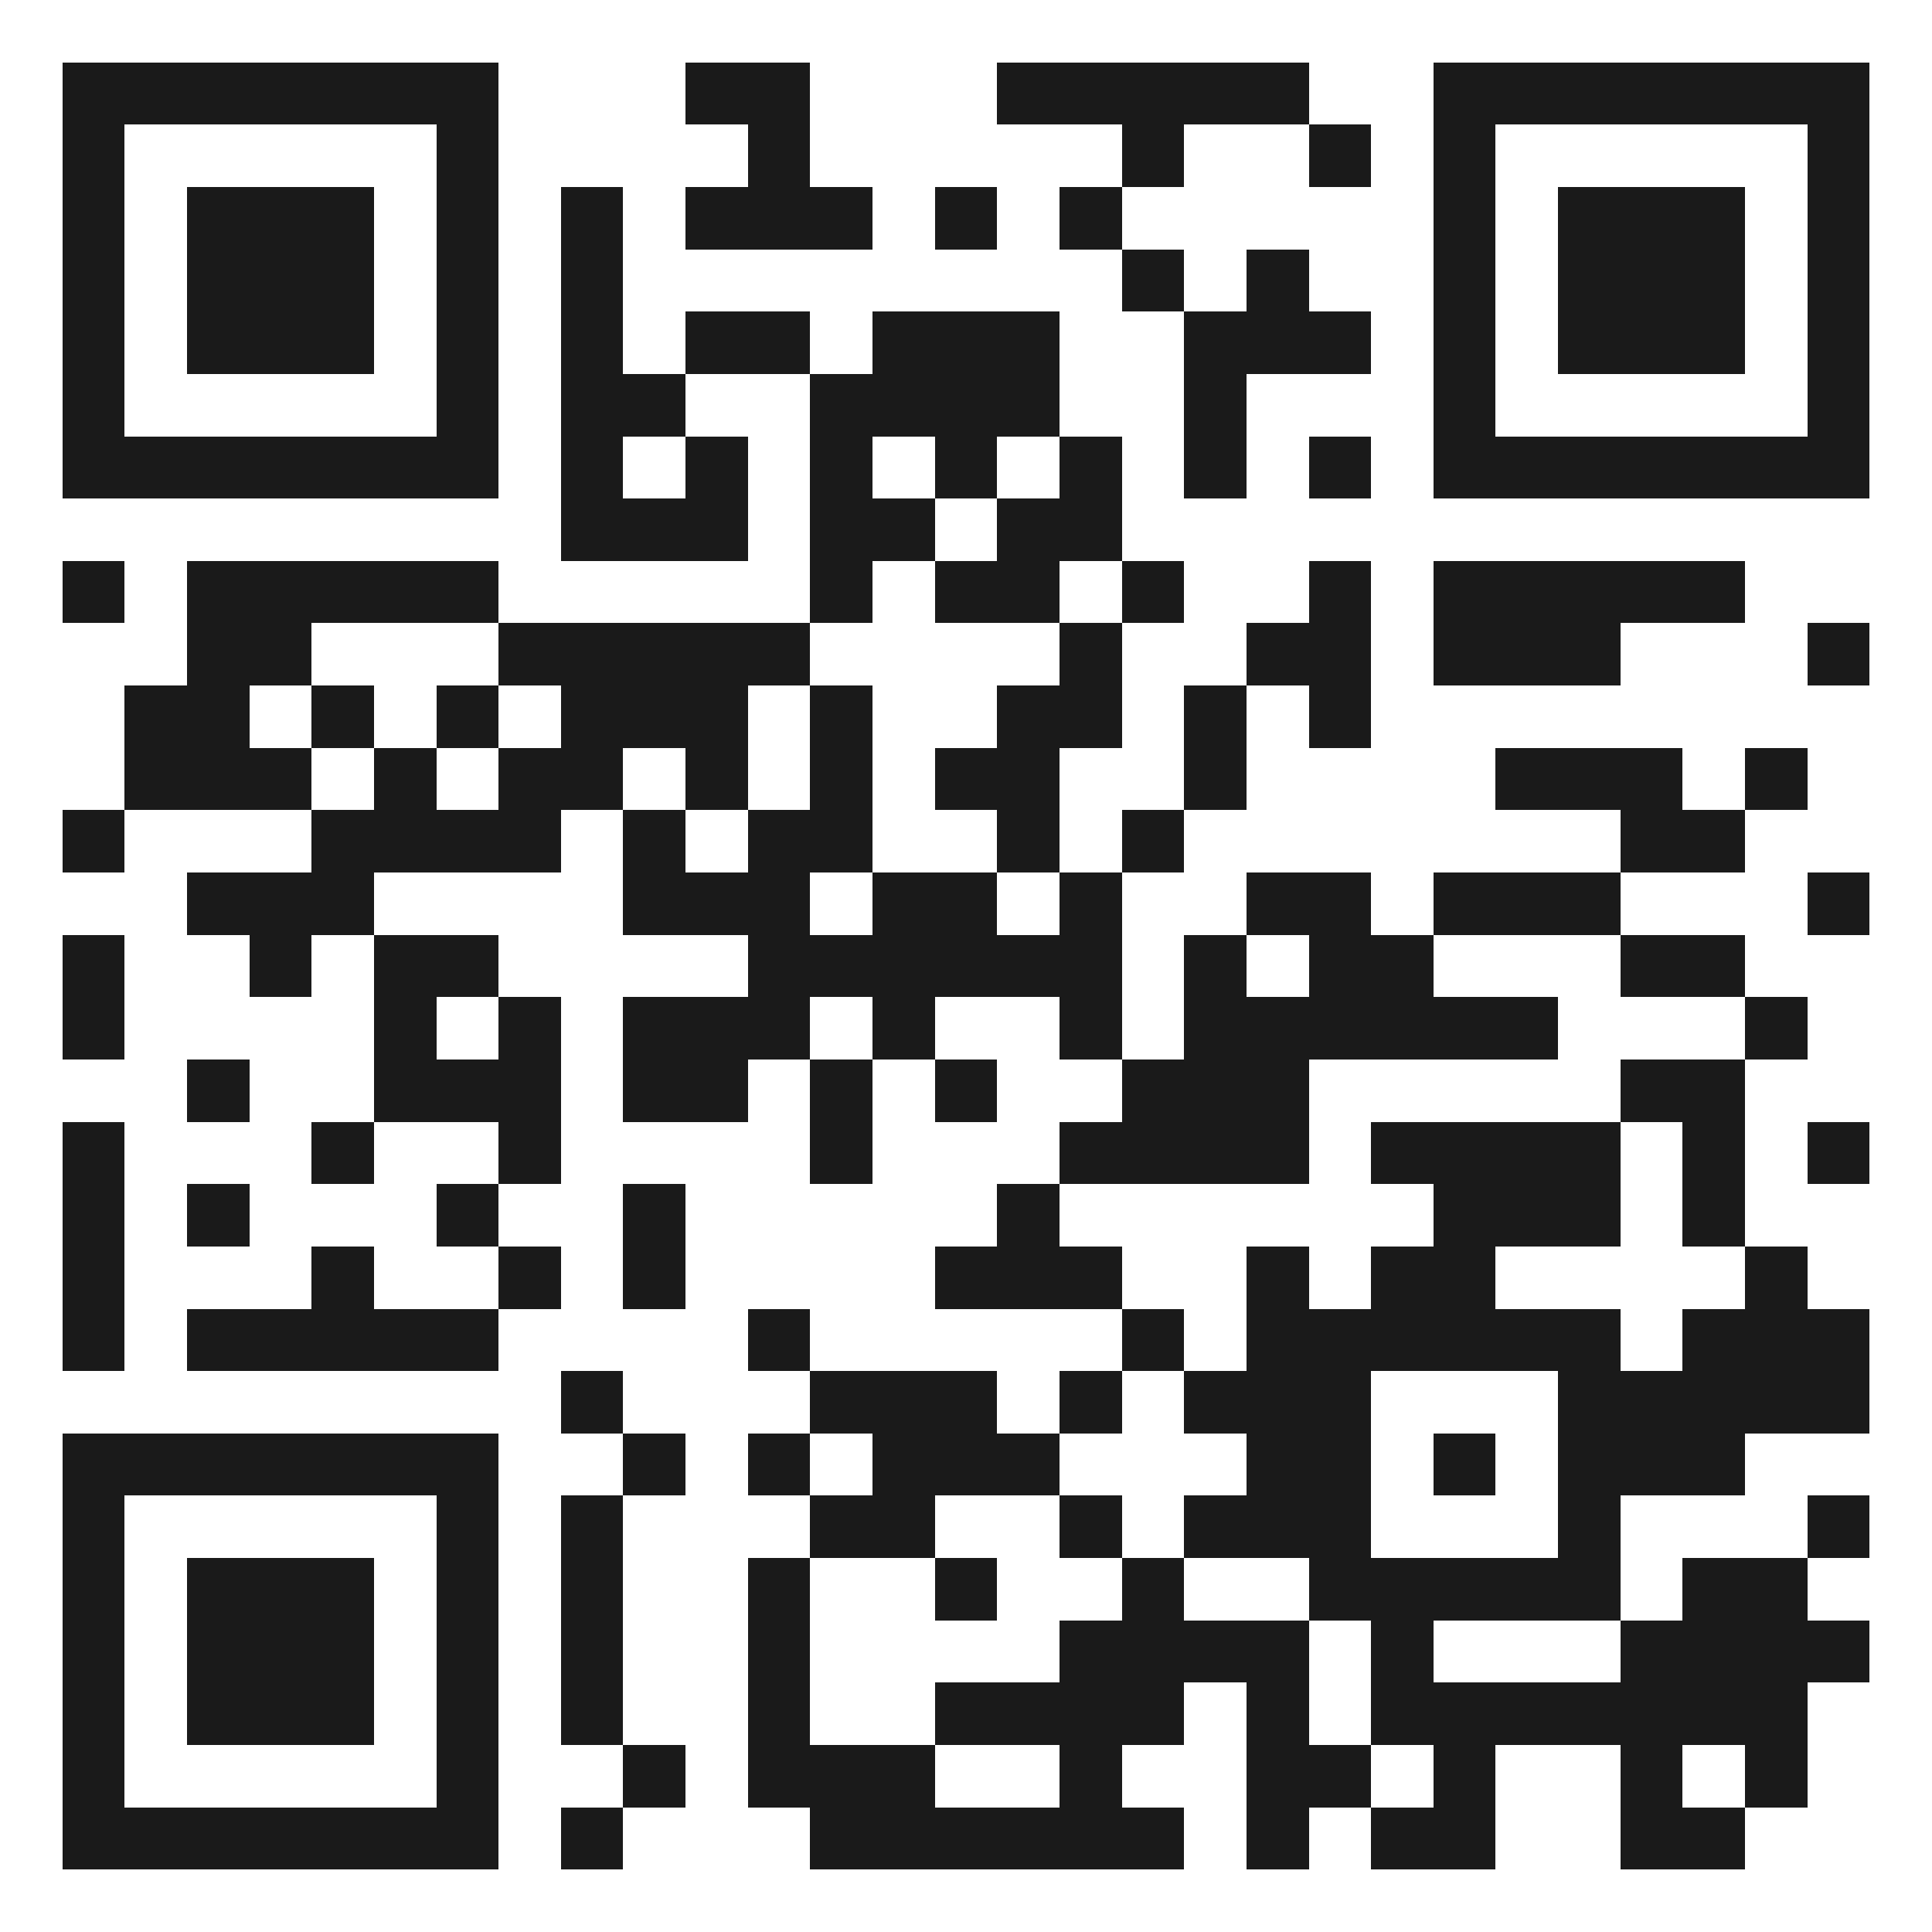
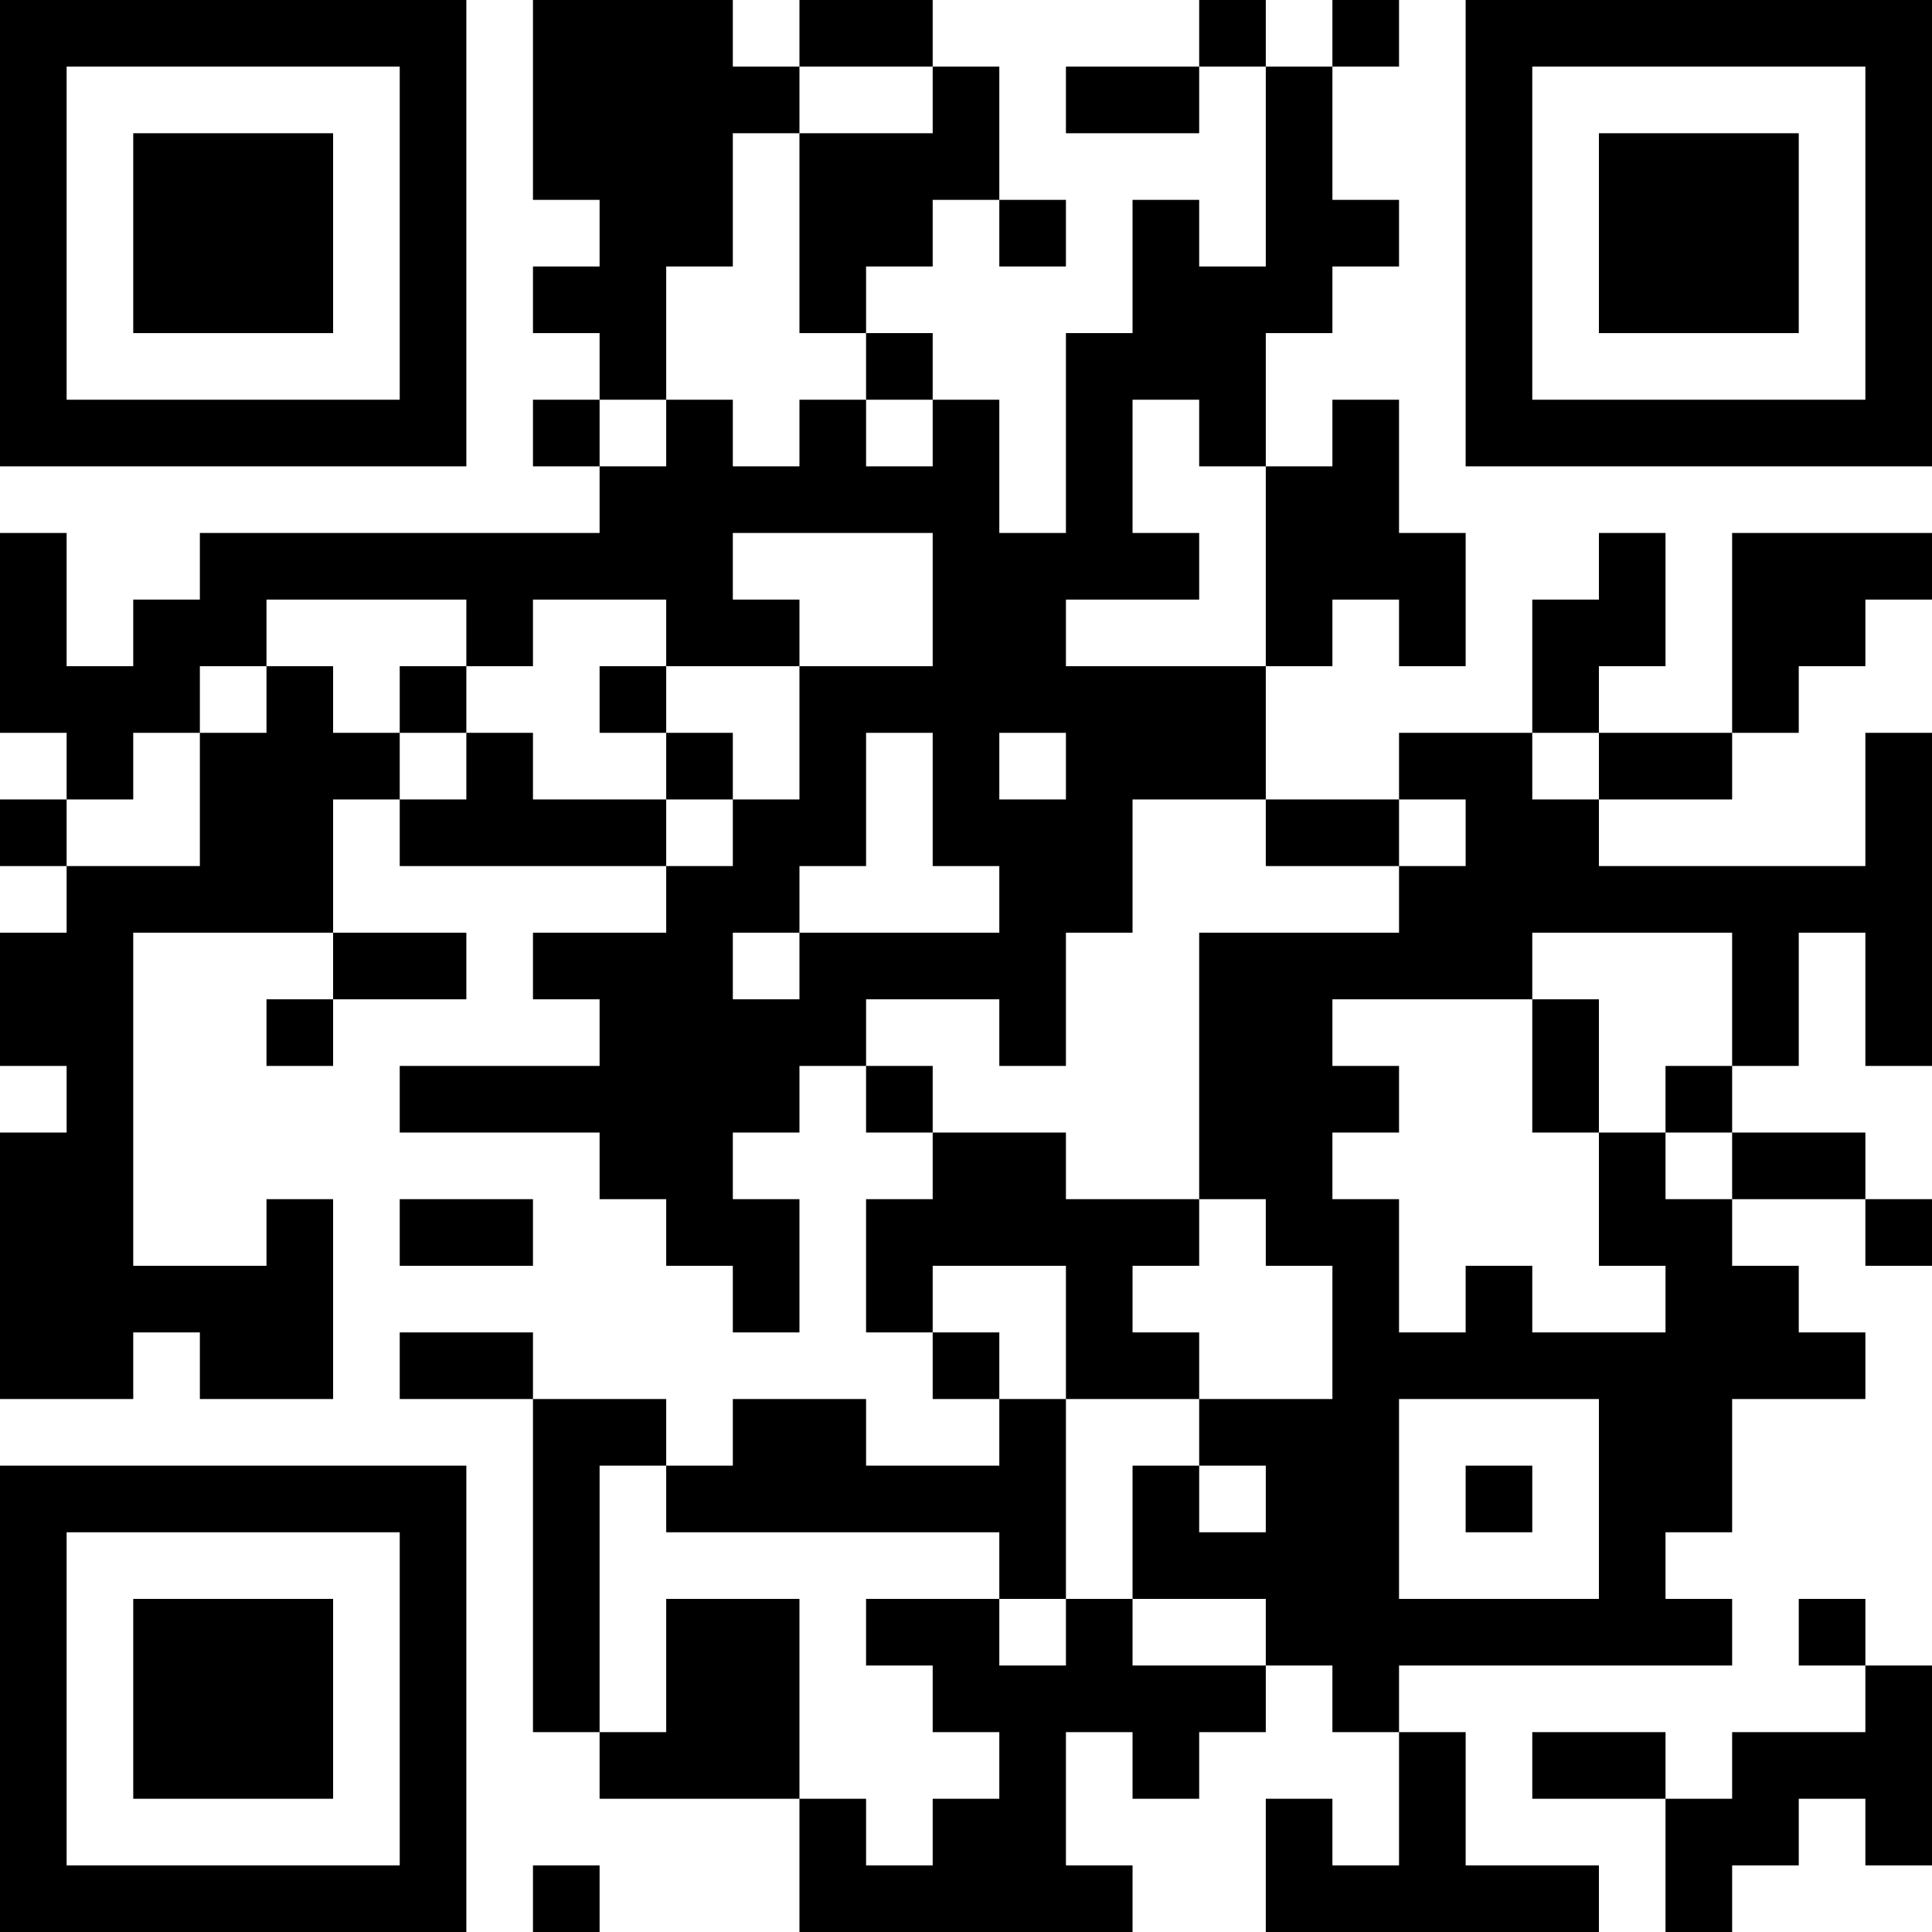
- <svg xmlns="http://www.w3.org/2000/svg" viewBox="0 0 31 31" shape-rendering="crispEdges">
-   <path fill="#ffffff" d="M0 0h31v31H0z" />
-   <path stroke="#1a1a1a" d="M1 1.5h7m3 0h2m3 0h5m2 0h7M1 2.5h1m5 0h1m4 0h1m5 0h1m2 0h1m1 0h1m5 0h1M1 3.5h1m1 0h3m1 0h1m1 0h1m1 0h3m1 0h1m1 0h1m5 0h1m1 0h3m1 0h1M1 4.5h1m1 0h3m1 0h1m1 0h1m8 0h1m1 0h1m2 0h1m1 0h3m1 0h1M1 5.5h1m1 0h3m1 0h1m1 0h1m1 0h2m1 0h3m2 0h3m1 0h1m1 0h3m1 0h1M1 6.5h1m5 0h1m1 0h2m2 0h4m2 0h1m3 0h1m5 0h1M1 7.5h7m1 0h1m1 0h1m1 0h1m1 0h1m1 0h1m1 0h1m1 0h1m1 0h7M9 8.5h3m1 0h2m1 0h2M1 9.5h1m1 0h5m5 0h1m1 0h2m1 0h1m2 0h1m1 0h5M3 10.5h2m3 0h5m4 0h1m2 0h2m1 0h3m3 0h1M2 11.5h2m1 0h1m1 0h1m1 0h3m1 0h1m2 0h2m1 0h1m1 0h1M2 12.5h3m1 0h1m1 0h2m1 0h1m1 0h1m1 0h2m2 0h1m4 0h3m1 0h1M1 13.5h1m3 0h4m1 0h1m1 0h2m2 0h1m1 0h1m7 0h2M3 14.5h3m4 0h3m1 0h2m1 0h1m2 0h2m1 0h3m3 0h1M1 15.5h1m2 0h1m1 0h2m4 0h6m1 0h1m1 0h2m3 0h2M1 16.5h1m4 0h1m1 0h1m1 0h3m1 0h1m2 0h1m1 0h6m3 0h1M3 17.5h1m2 0h3m1 0h2m1 0h1m1 0h1m2 0h3m5 0h2M1 18.5h1m3 0h1m2 0h1m4 0h1m3 0h4m1 0h4m1 0h1m1 0h1M1 19.5h1m1 0h1m3 0h1m2 0h1m5 0h1m6 0h3m1 0h1M1 20.5h1m3 0h1m2 0h1m1 0h1m4 0h3m2 0h1m1 0h2m4 0h1M1 21.5h1m1 0h5m4 0h1m5 0h1m1 0h6m1 0h3M9 22.5h1m3 0h3m1 0h1m1 0h3m3 0h5M1 23.5h7m2 0h1m1 0h1m1 0h3m3 0h2m1 0h1m1 0h3M1 24.5h1m5 0h1m1 0h1m3 0h2m2 0h1m1 0h3m3 0h1m3 0h1M1 25.5h1m1 0h3m1 0h1m1 0h1m2 0h1m2 0h1m2 0h1m2 0h5m1 0h2M1 26.5h1m1 0h3m1 0h1m1 0h1m2 0h1m4 0h4m1 0h1m3 0h4M1 27.5h1m1 0h3m1 0h1m1 0h1m2 0h1m2 0h4m1 0h1m1 0h7M1 28.5h1m5 0h1m2 0h1m1 0h3m2 0h1m2 0h2m1 0h1m2 0h1m1 0h1M1 29.5h7m1 0h1m3 0h6m1 0h1m1 0h2m2 0h2" />
+ <svg xmlns="http://www.w3.org/2000/svg" width="29mm" height="29mm" version="1.1" viewBox="0 0 29 29">
+   <rect fill="white" x="0" y="0" width="100%" height="100%" />
+   <path d="M0,0H1V1H0zM1,0H2V1H1zM2,0H3V1H2zM3,0H4V1H3zM4,0H5V1H4zM5,0H6V1H5zM6,0H7V1H6zM8,0H9V1H8zM9,0H10V1H9zM10,0H11V1H10zM12,0H13V1H12zM13,0H14V1H13zM18,0H19V1H18zM20,0H21V1H20zM22,0H23V1H22zM23,0H24V1H23zM24,0H25V1H24zM25,0H26V1H25zM26,0H27V1H26zM27,0H28V1H27zM28,0H29V1H28zM0,1H1V2H0zM6,1H7V2H6zM8,1H9V2H8zM9,1H10V2H9zM10,1H11V2H10zM11,1H12V2H11zM14,1H15V2H14zM16,1H17V2H16zM17,1H18V2H17zM19,1H20V2H19zM22,1H23V2H22zM28,1H29V2H28zM0,2H1V3H0zM2,2H3V3H2zM3,2H4V3H3zM4,2H5V3H4zM6,2H7V3H6zM8,2H9V3H8zM9,2H10V3H9zM10,2H11V3H10zM12,2H13V3H12zM13,2H14V3H13zM14,2H15V3H14zM19,2H20V3H19zM22,2H23V3H22zM24,2H25V3H24zM25,2H26V3H25zM26,2H27V3H26zM28,2H29V3H28zM0,3H1V4H0zM2,3H3V4H2zM3,3H4V4H3zM4,3H5V4H4zM6,3H7V4H6zM9,3H10V4H9zM10,3H11V4H10zM12,3H13V4H12zM13,3H14V4H13zM15,3H16V4H15zM17,3H18V4H17zM19,3H20V4H19zM20,3H21V4H20zM22,3H23V4H22zM24,3H25V4H24zM25,3H26V4H25zM26,3H27V4H26zM28,3H29V4H28zM0,4H1V5H0zM2,4H3V5H2zM3,4H4V5H3zM4,4H5V5H4zM6,4H7V5H6zM8,4H9V5H8zM9,4H10V5H9zM12,4H13V5H12zM17,4H18V5H17zM18,4H19V5H18zM19,4H20V5H19zM22,4H23V5H22zM24,4H25V5H24zM25,4H26V5H25zM26,4H27V5H26zM28,4H29V5H28zM0,5H1V6H0zM6,5H7V6H6zM9,5H10V6H9zM13,5H14V6H13zM16,5H17V6H16zM17,5H18V6H17zM18,5H19V6H18zM22,5H23V6H22zM28,5H29V6H28zM0,6H1V7H0zM1,6H2V7H1zM2,6H3V7H2zM3,6H4V7H3zM4,6H5V7H4zM5,6H6V7H5zM6,6H7V7H6zM8,6H9V7H8zM10,6H11V7H10zM12,6H13V7H12zM14,6H15V7H14zM16,6H17V7H16zM18,6H19V7H18zM20,6H21V7H20zM22,6H23V7H22zM23,6H24V7H23zM24,6H25V7H24zM25,6H26V7H25zM26,6H27V7H26zM27,6H28V7H27zM28,6H29V7H28zM9,7H10V8H9zM10,7H11V8H10zM11,7H12V8H11zM12,7H13V8H12zM13,7H14V8H13zM14,7H15V8H14zM16,7H17V8H16zM19,7H20V8H19zM20,7H21V8H20zM0,8H1V9H0zM3,8H4V9H3zM4,8H5V9H4zM5,8H6V9H5zM6,8H7V9H6zM7,8H8V9H7zM8,8H9V9H8zM9,8H10V9H9zM10,8H11V9H10zM14,8H15V9H14zM15,8H16V9H15zM16,8H17V9H16zM17,8H18V9H17zM19,8H20V9H19zM20,8H21V9H20zM21,8H22V9H21zM24,8H25V9H24zM26,8H27V9H26zM27,8H28V9H27zM28,8H29V9H28zM0,9H1V10H0zM2,9H3V10H2zM3,9H4V10H3zM7,9H8V10H7zM10,9H11V10H10zM11,9H12V10H11zM14,9H15V10H14zM15,9H16V10H15zM19,9H20V10H19zM21,9H22V10H21zM23,9H24V10H23zM24,9H25V10H24zM26,9H27V10H26zM27,9H28V10H27zM0,10H1V11H0zM1,10H2V11H1zM2,10H3V11H2zM4,10H5V11H4zM6,10H7V11H6zM9,10H10V11H9zM12,10H13V11H12zM13,10H14V11H13zM14,10H15V11H14zM15,10H16V11H15zM16,10H17V11H16zM17,10H18V11H17zM18,10H19V11H18zM23,10H24V11H23zM26,10H27V11H26zM1,11H2V12H1zM3,11H4V12H3zM4,11H5V12H4zM5,11H6V12H5zM7,11H8V12H7zM10,11H11V12H10zM12,11H13V12H12zM14,11H15V12H14zM16,11H17V12H16zM17,11H18V12H17zM18,11H19V12H18zM21,11H22V12H21zM22,11H23V12H22zM24,11H25V12H24zM25,11H26V12H25zM28,11H29V12H28zM0,12H1V13H0zM3,12H4V13H3zM4,12H5V13H4zM6,12H7V13H6zM7,12H8V13H7zM8,12H9V13H8zM9,12H10V13H9zM11,12H12V13H11zM12,12H13V13H12zM14,12H15V13H14zM15,12H16V13H15zM16,12H17V13H16zM19,12H20V13H19zM20,12H21V13H20zM22,12H23V13H22zM23,12H24V13H23zM28,12H29V13H28zM1,13H2V14H1zM2,13H3V14H2zM3,13H4V14H3zM4,13H5V14H4zM10,13H11V14H10zM11,13H12V14H11zM15,13H16V14H15zM16,13H17V14H16zM21,13H22V14H21zM22,13H23V14H22zM23,13H24V14H23zM24,13H25V14H24zM25,13H26V14H25zM26,13H27V14H26zM27,13H28V14H27zM28,13H29V14H28zM0,14H1V15H0zM1,14H2V15H1zM5,14H6V15H5zM6,14H7V15H6zM8,14H9V15H8zM9,14H10V15H9zM10,14H11V15H10zM12,14H13V15H12zM13,14H14V15H13zM14,14H15V15H14zM15,14H16V15H15zM18,14H19V15H18zM19,14H20V15H19zM20,14H21V15H20zM21,14H22V15H21zM22,14H23V15H22zM26,14H27V15H26zM28,14H29V15H28zM0,15H1V16H0zM1,15H2V16H1zM4,15H5V16H4zM9,15H10V16H9zM10,15H11V16H10zM11,15H12V16H11zM12,15H13V16H12zM15,15H16V16H15zM18,15H19V16H18zM19,15H20V16H19zM23,15H24V16H23zM26,15H27V16H26zM28,15H29V16H28zM1,16H2V17H1zM6,16H7V17H6zM7,16H8V17H7zM8,16H9V17H8zM9,16H10V17H9zM10,16H11V17H10zM11,16H12V17H11zM13,16H14V17H13zM18,16H19V17H18zM19,16H20V17H19zM20,16H21V17H20zM23,16H24V17H23zM25,16H26V17H25zM0,17H1V18H0zM1,17H2V18H1zM9,17H10V18H9zM10,17H11V18H10zM14,17H15V18H14zM15,17H16V18H15zM18,17H19V18H18zM19,17H20V18H19zM24,17H25V18H24zM26,17H27V18H26zM27,17H28V18H27zM0,18H1V19H0zM1,18H2V19H1zM4,18H5V19H4zM6,18H7V19H6zM7,18H8V19H7zM10,18H11V19H10zM11,18H12V19H11zM13,18H14V19H13zM14,18H15V19H14zM15,18H16V19H15zM16,18H17V19H16zM17,18H18V19H17zM19,18H20V19H19zM20,18H21V19H20zM24,18H25V19H24zM25,18H26V19H25zM28,18H29V19H28zM0,19H1V20H0zM1,19H2V20H1zM2,19H3V20H2zM3,19H4V20H3zM4,19H5V20H4zM11,19H12V20H11zM13,19H14V20H13zM16,19H17V20H16zM20,19H21V20H20zM22,19H23V20H22zM25,19H26V20H25zM26,19H27V20H26zM0,20H1V21H0zM1,20H2V21H1zM3,20H4V21H3zM4,20H5V21H4zM6,20H7V21H6zM7,20H8V21H7zM14,20H15V21H14zM16,20H17V21H16zM17,20H18V21H17zM20,20H21V21H20zM21,20H22V21H21zM22,20H23V21H22zM23,20H24V21H23zM24,20H25V21H24zM25,20H26V21H25zM26,20H27V21H26zM27,20H28V21H27zM8,21H9V22H8zM9,21H10V22H9zM11,21H12V22H11zM12,21H13V22H12zM15,21H16V22H15zM18,21H19V22H18zM19,21H20V22H19zM20,21H21V22H20zM24,21H25V22H24zM25,21H26V22H25zM0,22H1V23H0zM1,22H2V23H1zM2,22H3V23H2zM3,22H4V23H3zM4,22H5V23H4zM5,22H6V23H5zM6,22H7V23H6zM8,22H9V23H8zM10,22H11V23H10zM11,22H12V23H11zM12,22H13V23H12zM13,22H14V23H13zM14,22H15V23H14zM15,22H16V23H15zM17,22H18V23H17zM19,22H20V23H19zM20,22H21V23H20zM22,22H23V23H22zM24,22H25V23H24zM25,22H26V23H25zM0,23H1V24H0zM6,23H7V24H6zM8,23H9V24H8zM15,23H16V24H15zM17,23H18V24H17zM18,23H19V24H18zM19,23H20V24H19zM20,23H21V24H20zM24,23H25V24H24zM0,24H1V25H0zM2,24H3V25H2zM3,24H4V25H3zM4,24H5V25H4zM6,24H7V25H6zM8,24H9V25H8zM10,24H11V25H10zM11,24H12V25H11zM13,24H14V25H13zM14,24H15V25H14zM16,24H17V25H16zM19,24H20V25H19zM20,24H21V25H20zM21,24H22V25H21zM22,24H23V25H22zM23,24H24V25H23zM24,24H25V25H24zM25,24H26V25H25zM27,24H28V25H27zM0,25H1V26H0zM2,25H3V26H2zM3,25H4V26H3zM4,25H5V26H4zM6,25H7V26H6zM8,25H9V26H8zM10,25H11V26H10zM11,25H12V26H11zM14,25H15V26H14zM15,25H16V26H15zM16,25H17V26H16zM17,25H18V26H17zM18,25H19V26H18zM20,25H21V26H20zM28,25H29V26H28zM0,26H1V27H0zM2,26H3V27H2zM3,26H4V27H3zM4,26H5V27H4zM6,26H7V27H6zM9,26H10V27H9zM10,26H11V27H10zM11,26H12V27H11zM15,26H16V27H15zM17,26H18V27H17zM21,26H22V27H21zM23,26H24V27H23zM24,26H25V27H24zM26,26H27V27H26zM27,26H28V27H27zM28,26H29V27H28zM0,27H1V28H0zM6,27H7V28H6zM12,27H13V28H12zM14,27H15V28H14zM15,27H16V28H15zM19,27H20V28H19zM21,27H22V28H21zM25,27H26V28H25zM26,27H27V28H26zM28,27H29V28H28zM0,28H1V29H0zM1,28H2V29H1zM2,28H3V29H2zM3,28H4V29H3zM4,28H5V29H4zM5,28H6V29H5zM6,28H7V29H6zM8,28H9V29H8zM12,28H13V29H12zM13,28H14V29H13zM14,28H15V29H14zM15,28H16V29H15zM16,28H17V29H16zM19,28H20V29H19zM20,28H21V29H20zM21,28H22V29H21zM22,28H23V29H22zM23,28H24V29H23zM25,28H26V29H25z" id="qr-path" fill="#000000" fill-opacity="1" fill-rule="nonzero" stroke="none" />
</svg>
